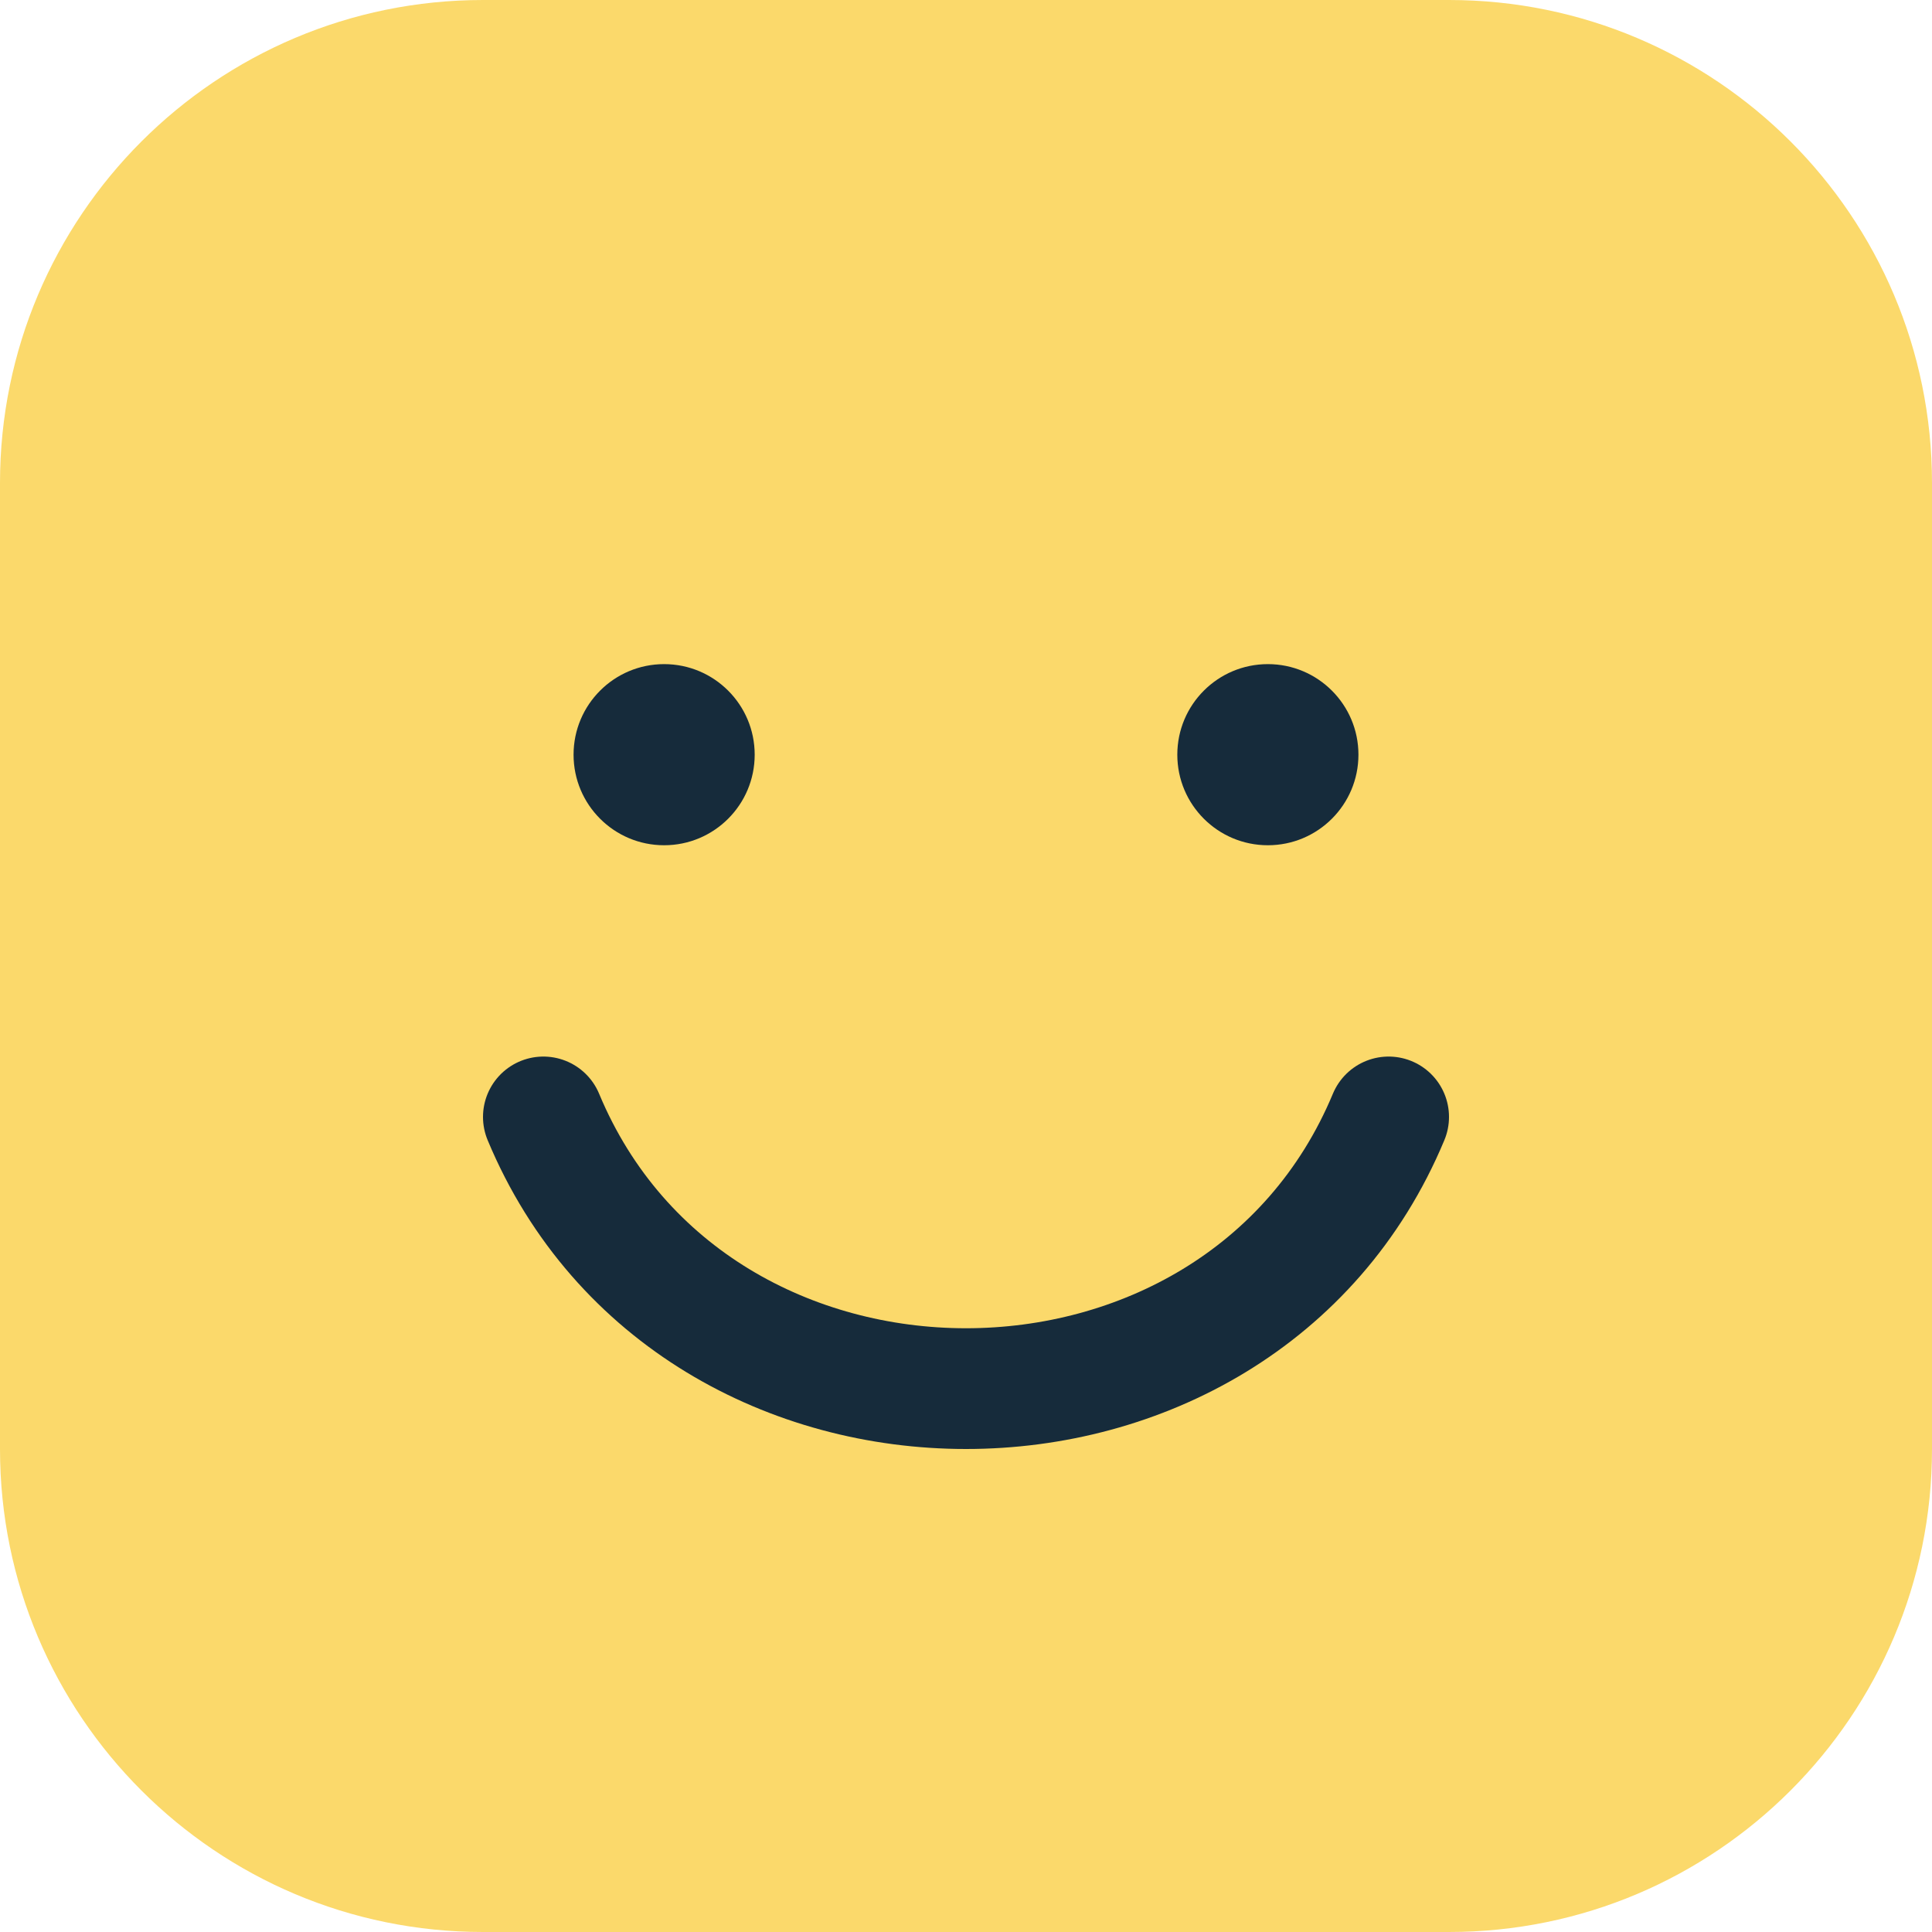
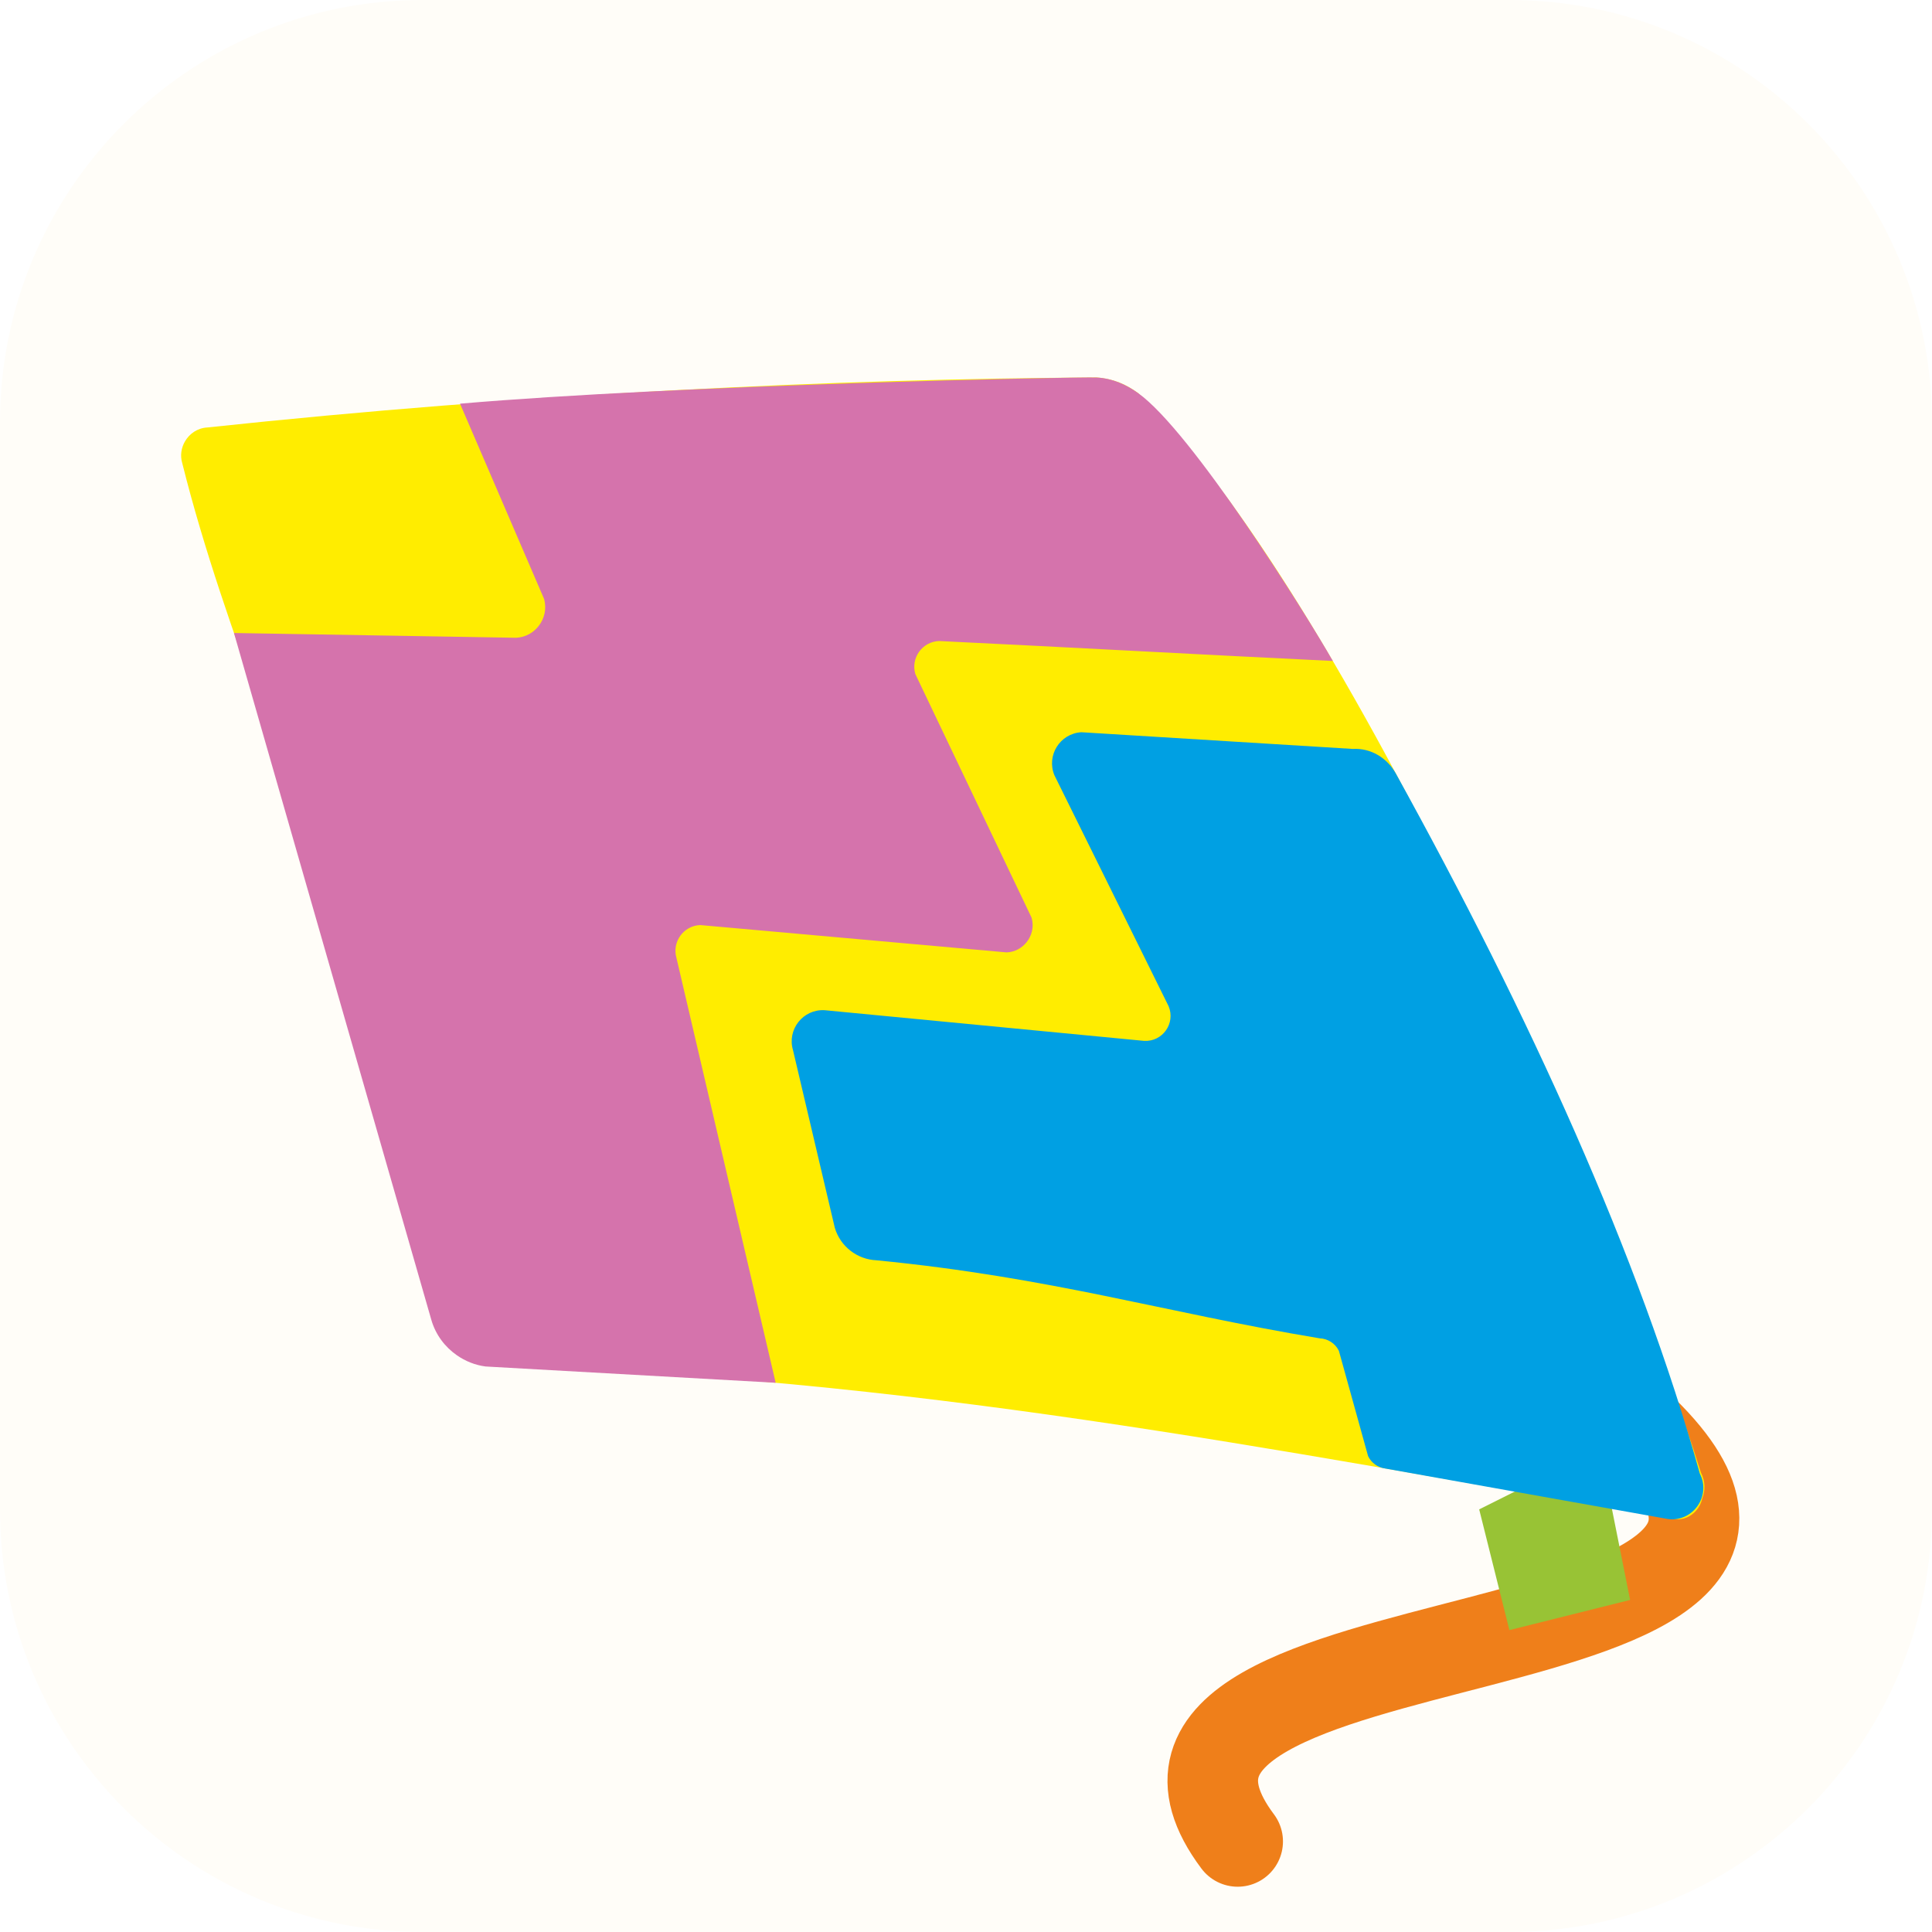
<svg xmlns="http://www.w3.org/2000/svg" viewBox="0 0 64 64">
-   <rect width="64" height="64" rx="16" fill="#fbd96b" />
-   <circle cx="22" cy="25" r="3" fill="#162b3b" />
-   <circle cx="42" cy="25" r="3" fill="#162b3b" />
-   <path d="M18 37c5 12 23 12 28 0" stroke="#162b3b" stroke-width="4" stroke-linecap="round" fill="none" />
+   <rect width="64" height="64" rx="14" fill="#fffdf8" />
+   <path d="M54 47c10 9-19 6-13 14" fill="none" stroke="#EF7F1A" stroke-width="3" stroke-linecap="round" />
+   <path d="m49 50 4-2 1 5-4 1z" fill="#98C335" />
+   <g transform="translate(6 7) scale(.0025)">
+     <path fill="#FFED00" d="M19786.69 17326.5c117.22,20.2 220.02,-33.1 288.37,-110.39 39.63,-44.86 67.67,-99.68 79.48,-158.75 42.42,-104.44 43.51,-226.93 -15.64,-342.38 -1024.31,-3290.55 -4750.55,-11732.92 -7459.3,-14306.91 -156.73,-113.25 -321.92,-189.91 -550.29,-206.14 -3424.75,17.12 -7591.4,214.83 -11780.56,662.16 -132.32,7 -239.8,82.85 -299.16,187.13 -47.14,82.85 -64.59,183.16 -35.08,284.15 578.5,2315.61 1603.78,4482.46 2181.77,6798.11l1134.87 4546.64c56.67,193.83 178.82,355.66 338.25,466.13 111.27,77.17 240.21,129.96 380.03,148.05 5617.66,153.56 10252.17,1086.5 15737.27,2032.22z" />
+     <path fill="#D573AC" d="M3654.68 15158.64c111.27,77.16 240.21,129.95 380.03,148.04l3843.32 215.71 -1314.62 -5629.47c-60.92,-212.64 93.31,-426.25 314.34,-435.39l4060.48 362.32c110.14,-4.59 203.32,-58.27 265.38,-136.24 69.61,-87.49 99.85,-205.76 65.15,-324.42l-1540.28 -3228.14c-62.27,-212.98 91.8,-427.89 313.5,-437.29 1749.55,84.08 3468.99,180.42 5218.53,264.5 -361.82,-635.8 -1872.75,-3046.07 -2580.91,-3550.2 -156.73,-113.25 -340.48,-195.18 -550.29,-206.14 -274.07,-10.29 -5545.52,98.37 -8433.68,347.02l1113.07 2585.63c37.95,131.89 4.8,263.24 -71.89,360.98 -69.27,88.29 -173.89,149.3 -297.68,155.25l-3738.8 -63.08 2616.12 9104.78c56.67,193.83 178.82,355.66 338.25,466.13z" />
+     <path fill="#00A0E3" d="M12760.43 10992.25l-4234.67 -406.63c-285.07,-15.52 -499.43,256.08 -417.98,529.74l553.86 2353.76c73.53,247.07 296.17,419.92 553.65,430.39 2332.17,228.74 3788.75,686.74 5871.99,1034.27 108.79,4.29 206.39,68.1 253.9,166.07l386.86 1395.01c43.19,89.01 128.07,150.47 226.08,163.67l3745.57 668.98c168.86,22.77 314.52,-56.26 397.53,-178.18 80.17,-117.79 101.98,-275.53 26.94,-421.95 -806.52,-2890.38 -2259.34,-6076.25 -4027.96,-9276.74 -115.38,-208.79 -332.91,-340.67 -571.21,-326.87l-3596.28 -221.34c-283.73,16.51 -466.21,308.19 -357,570.57l1513.22 3060.28c47.02,112.84 26.92,230.91 -35.37,319.07 -62.37,88.24 -166.98,146.55 -289.13,139.92z" />
+   </g>
</svg>
